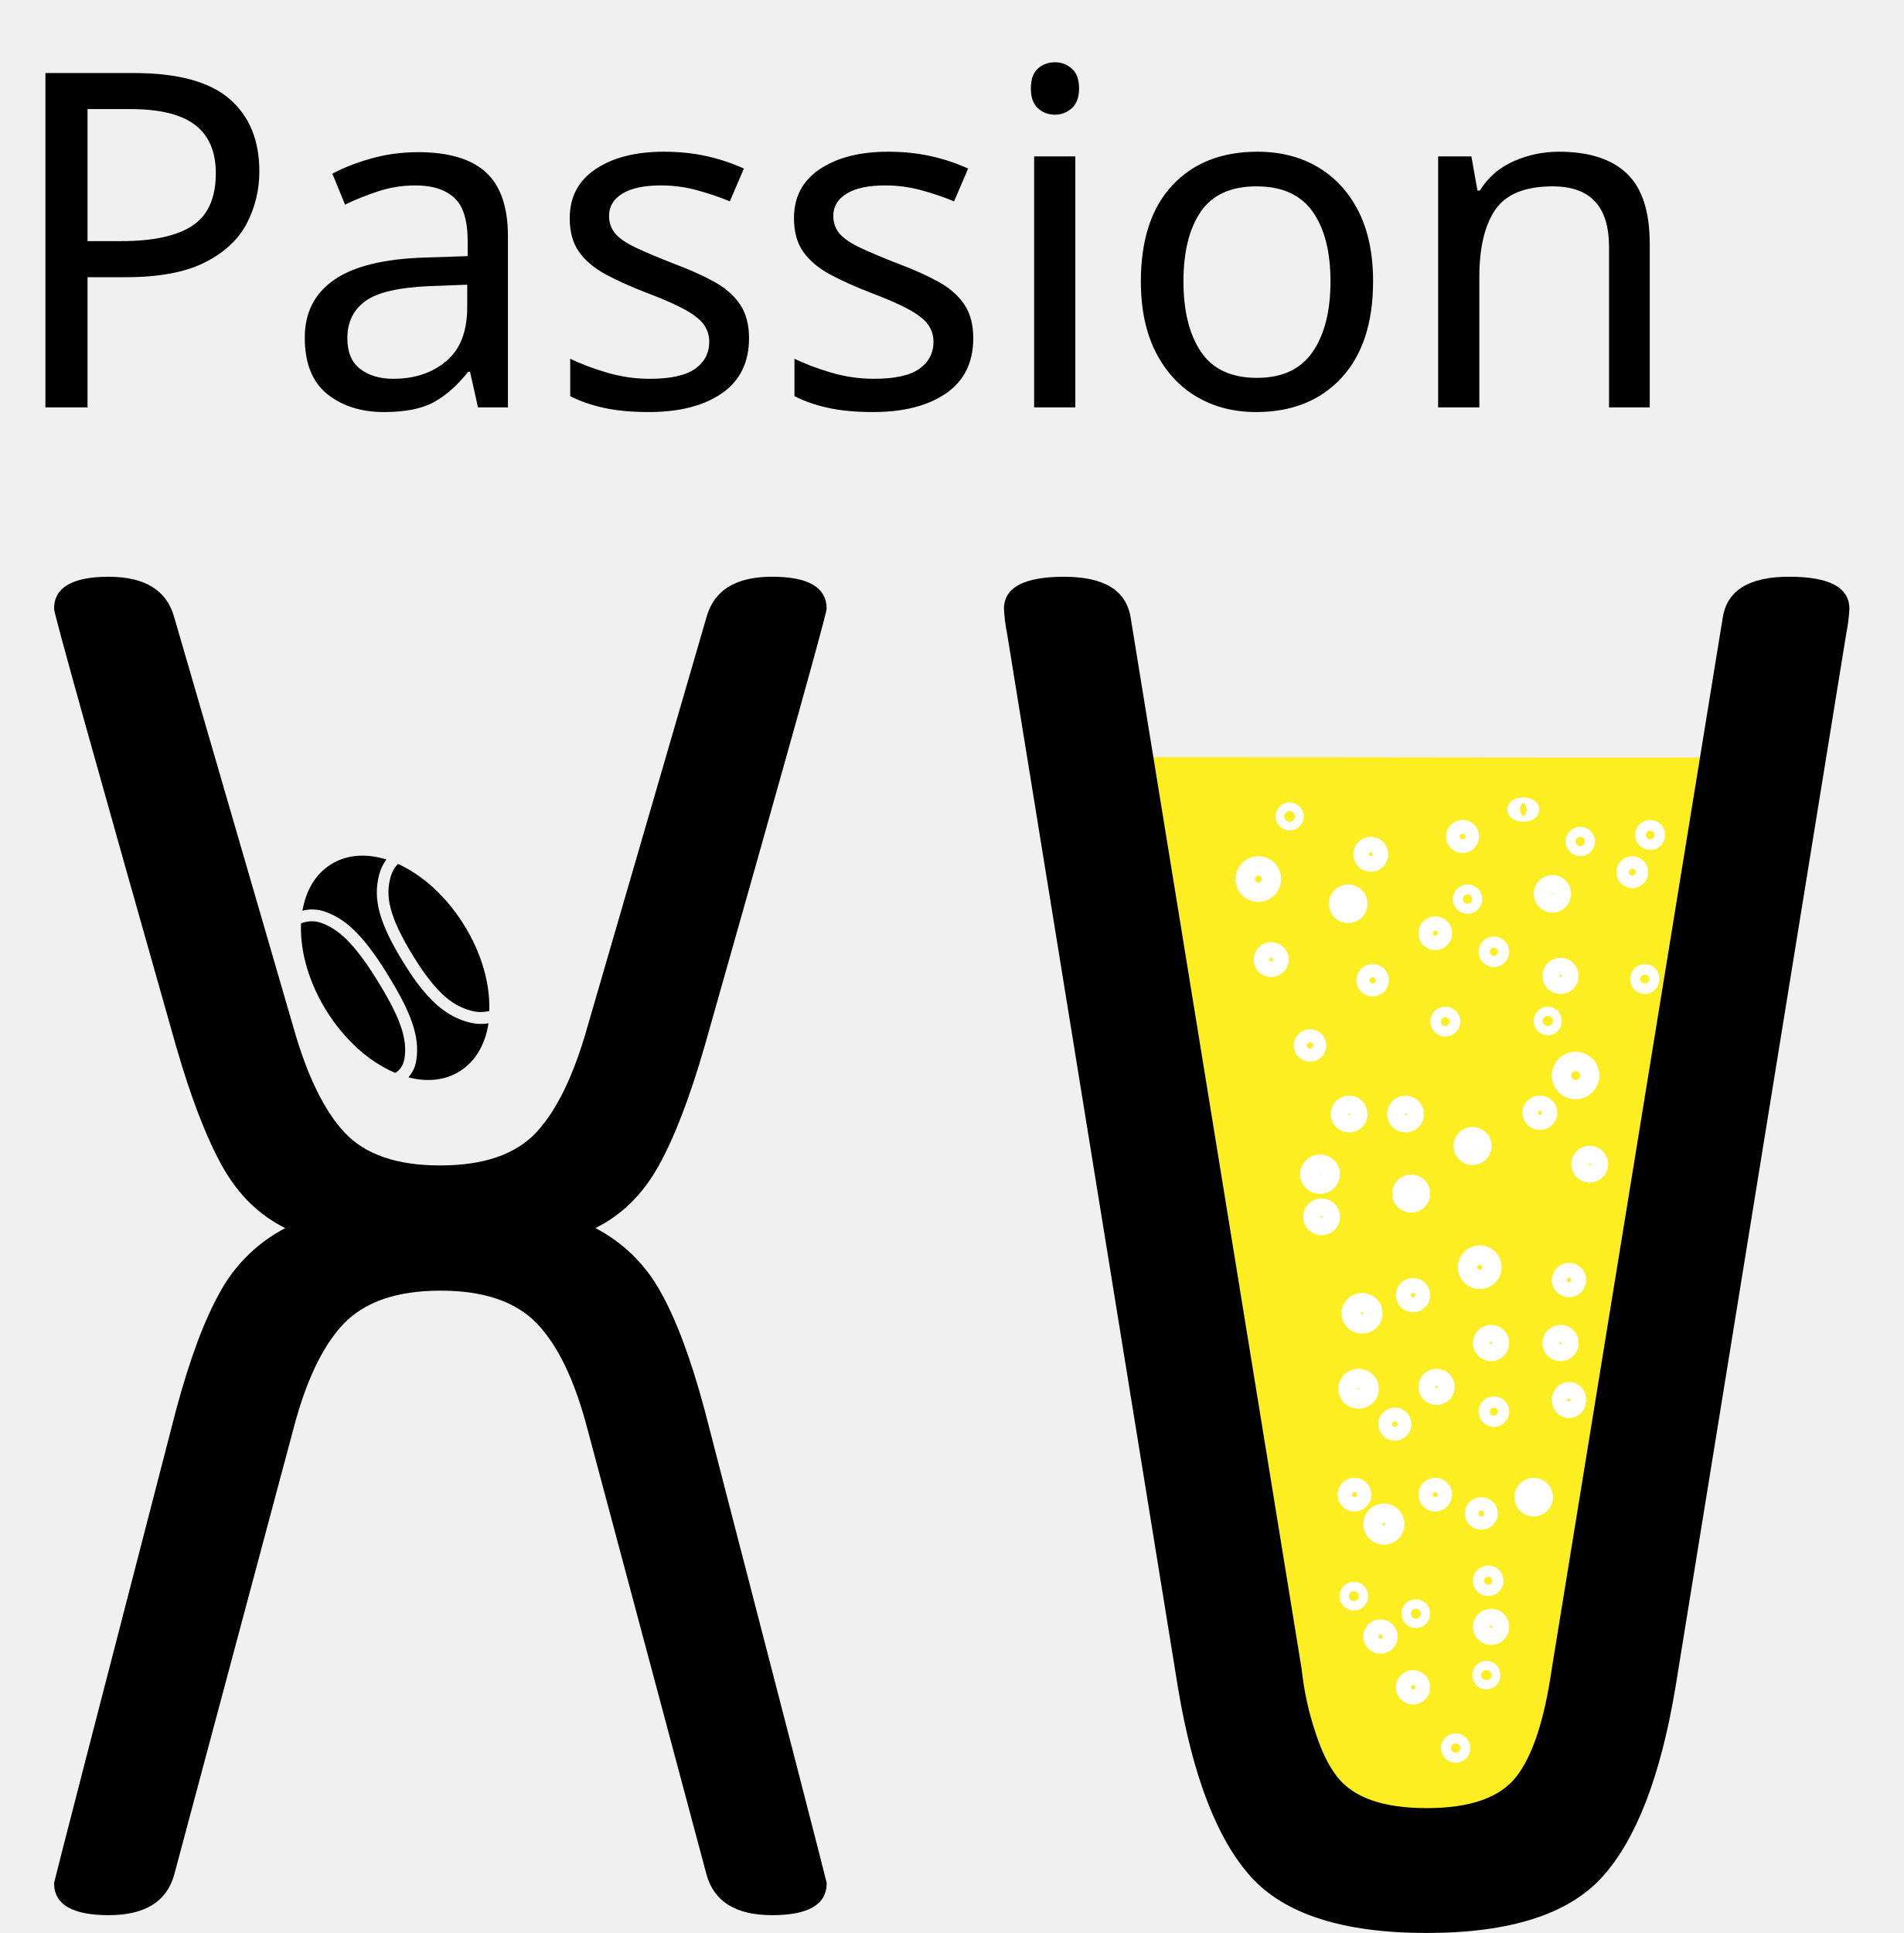
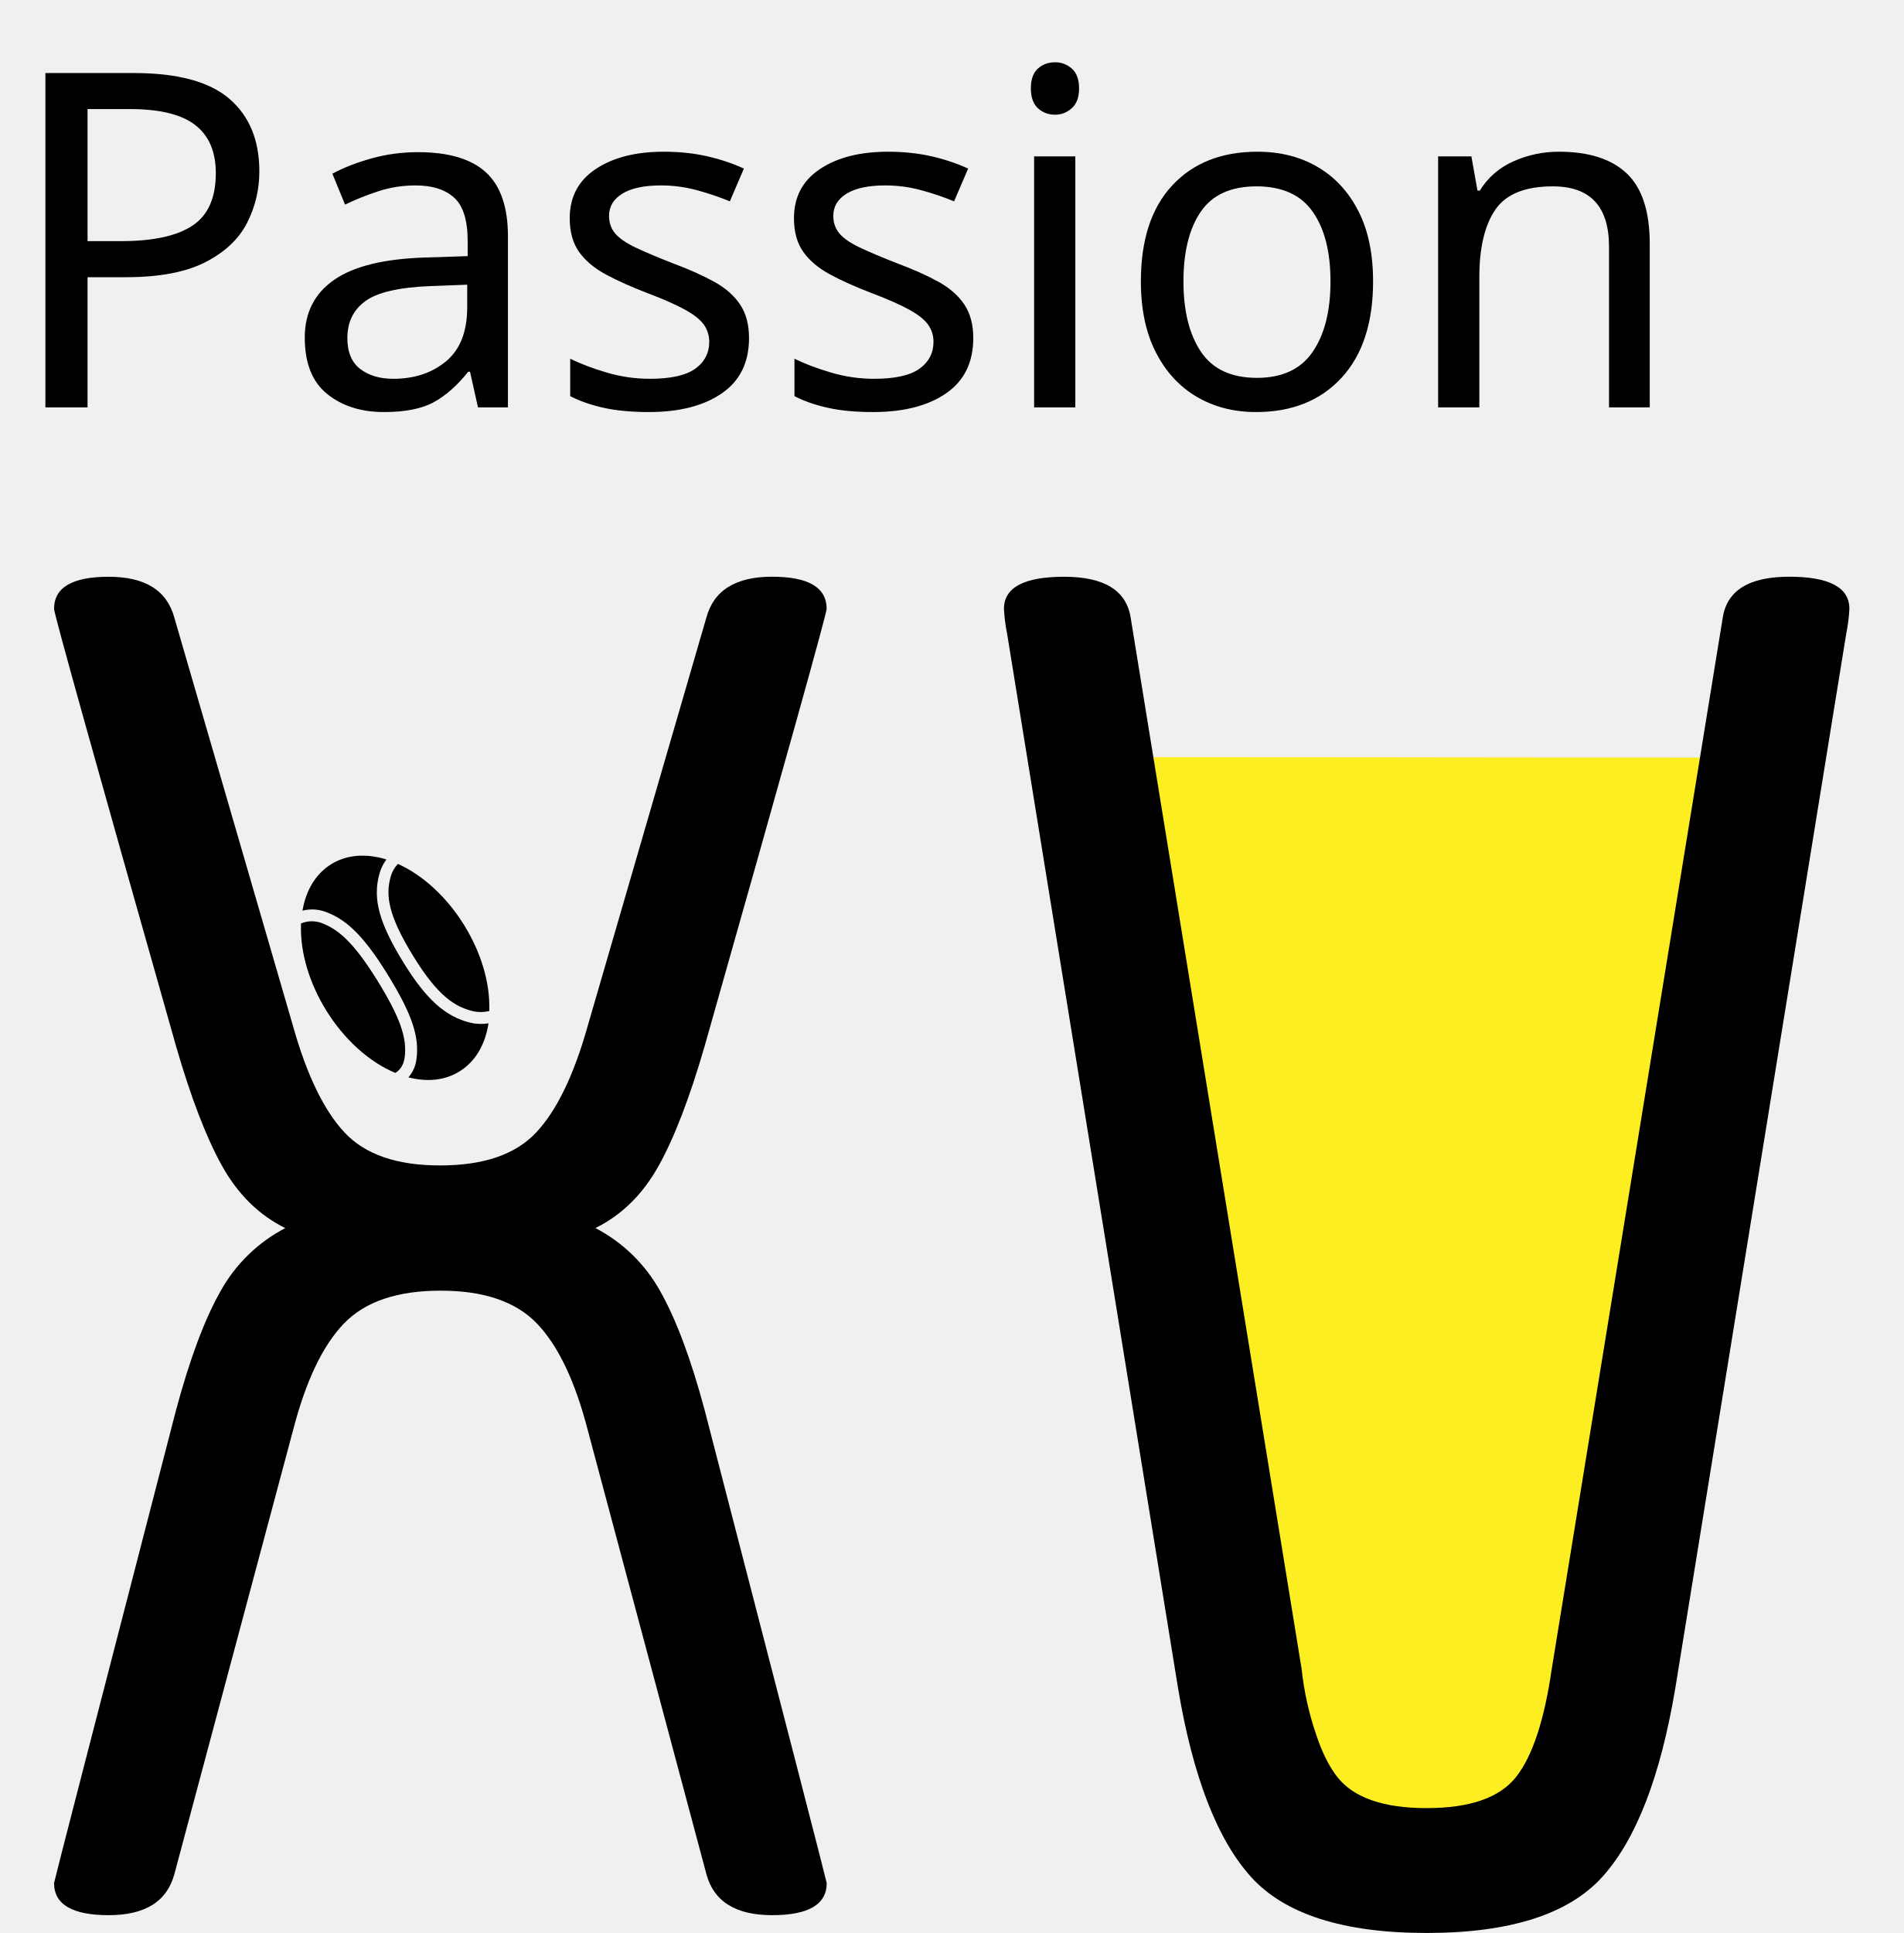
<svg xmlns="http://www.w3.org/2000/svg" viewBox="0 0 983.14 998.2">
  <defs>
    <style>
      
      #Biere {
        -webkit-animation: remplissage 4s;
        animation: remplissage 4s;
        -webkit-transform-origin:  50% 100%;
        transform-origin:  50% 100%;
      }

      
      @-webkit-keyframes remplissage {
          0% {
            -webkit-transform:  scale(1, 0);
            transform:  scale(1, 0);
            transform-box:  fill-box;
          }
          100% {
            -webkit-transform:  scale(1, 1);
            transform:  scale(1, 1);
            transform-box:  fill-box;
          }
        }
        @keyframes remplissage {
          0% {
            -webkit-transform:  scale(1, 0);
            transform:  scale(0.9, 0);
            transform-box:  fill-box;
          }
          100% {
            -webkit-transform:  scale(1, 1);
            transform:  scale(1, 1);
            transform-box:  fill-box;
          }
        }
      
+       
      .cls-1 {
        fill: #fcee21;
-       }
- 
- 
-       
-       .cls-2, .cls-3 {
-         fill: none;
-       }
- 
-       
-       .cls-3 {
-         stroke: #fff;
-         stroke-miterlimit: 10;
-         stroke-width: 10px;
      }

      
      .cls-4 {
        fill-rule: evenodd;
      }

      
      .cls-5 {
        font-size: 241.8px;
        font-family: Offside-Regular, Offside;
      }
    </style>
  </defs>
  <g id="XV">
    <g id="Biere" data-animator-group="true">
      <path id="Liquide" class="cls-1" d="M1461.38,1152c143.12,0,142.41.18,285.52.18-38.36,234.19-52.71,323.93-76.39,469.71-1.62,9.94-5,41.53-19.41,59.06-10.69,13-33,15.46-47.31,15-6.3-.21-36.33,1-46.52-16-15.46-25.78-18-46.28-19.87-58C1512.16,1466.51,1497.87,1376.67,1461.38,1152Z" transform="translate(-867 -761)" />
-       <g id="Bulles">
-         <ellipse class="cls-2" cx="765.43" cy="481.14" rx="5.18" ry="13.27" />
-         <circle class="cls-3" cx="649.92" cy="453.96" r="6.79" />
-         <circle class="cls-3" cx="801.83" cy="461.56" r="4.69" />
-         <circle class="cls-3" cx="852.3" cy="431.15" r="2.75" />
-         <circle class="cls-3" cx="708" cy="441.18" r="4.04" />
-         <circle class="cls-3" cx="741.32" cy="481.94" r="3.72" />
-         <ellipse class="cls-3" cx="799.4" cy="527.24" rx="2.26" ry="2.43" />
-         <circle class="cls-3" cx="746.5" cy="527.56" r="2.75" />
-         <circle class="cls-3" cx="708.97" cy="506.21" r="3.4" />
-         <circle class="cls-3" cx="696.35" cy="466.74" r="5.01" />
-         <ellipse class="cls-3" cx="849.55" cy="505.56" rx="2.59" ry="2.75" />
-         <circle class="cls-3" cx="806.03" cy="503.95" r="4.37" />
-         <circle class="cls-3" cx="821.08" cy="601.17" r="4.53" />
-         <circle class="cls-3" cx="760.57" cy="591.79" r="4.85" />
-         <circle class="cls-3" cx="725.96" cy="575.29" r="4.53" />
-         <circle class="cls-3" cx="676.62" cy="539.86" r="3.4" />
-         <circle class="cls-3" cx="696.84" cy="575.29" r="4.53" />
-         <ellipse class="cls-3" cx="681.79" cy="606.35" rx="5.34" ry="5.18" />
-         <circle class="cls-3" cx="682.6" cy="628.35" r="4.53" />
-         <circle class="cls-3" cx="728.87" cy="616.38" r="4.85" />
-         <circle class="cls-3" cx="764.29" cy="654.39" r="6.31" />
-         <circle class="cls-3" cx="729.84" cy="668.79" r="3.88" />
-         <ellipse class="cls-3" cx="703.47" cy="678.17" rx="5.66" ry="5.5" />
-         <circle class="cls-3" cx="810.4" cy="661.02" r="3.88" />
-         <circle class="cls-3" cx="806.03" cy="693.54" r="4.37" />
-         <circle class="cls-3" cx="770.12" cy="693.54" r="4.37" />
-         <circle class="cls-3" cx="741.97" cy="716.19" r="4.37" />
-         <circle class="cls-3" cx="720.45" cy="735.44" r="3.56" />
-         <ellipse class="cls-3" cx="701.69" cy="717.16" rx="5.5" ry="5.34" />
-         <circle class="cls-3" cx="771.57" cy="728.97" r="2.91" />
-         <ellipse class="cls-3" cx="810.4" cy="722.98" rx="3.88" ry="4.37" />
-         <circle class="cls-3" cx="813.8" cy="555.39" r="7.28" />
-         <ellipse class="cls-3" cx="795.35" cy="574.64" rx="4.04" ry="3.88" />
-         <circle class="cls-3" cx="792.12" cy="773.13" r="5.01" />
-         <ellipse class="cls-3" cx="765.1" cy="781.54" rx="3.56" ry="3.4" />
-         <circle class="cls-3" cx="741.32" cy="771.84" r="3.72" />
-         <circle class="cls-3" cx="714.79" cy="787.04" r="5.66" />
-         <circle class="cls-3" cx="699.59" cy="771.84" r="3.72" />
-         <circle class="cls-3" cx="768.66" cy="816.32" r="2.91" />
-         <circle class="cls-3" cx="731.29" cy="833.31" r="2.43" />
-         <circle class="cls-3" cx="713.01" cy="845.12" r="3.88" />
-         <circle class="cls-3" cx="699.26" cy="824.25" r="2.43" />
-         <circle class="cls-3" cx="770.12" cy="840.1" r="4.37" />
-         <ellipse class="cls-3" cx="767.69" cy="865.02" rx="2.26" ry="2.43" />
-         <circle class="cls-3" cx="729.84" cy="871.33" r="3.88" />
-         <circle class="cls-3" cx="751.84" cy="902.71" r="2.59" />
-         <circle class="cls-3" cx="755.4" cy="431.96" r="3.56" />
-         <ellipse class="cls-3" cx="786.78" cy="418.05" rx="3.24" ry="1.29" />
-         <circle class="cls-3" cx="816.22" cy="434.55" r="2.59" />
-         <circle class="cls-3" cx="843.08" cy="450.4" r="3.24" />
-         <circle class="cls-3" cx="771.57" cy="491.49" r="2.91" />
-         <circle class="cls-3" cx="757.99" cy="464.31" r="2.59" />
-         <circle class="cls-3" cx="666.1" cy="421.6" r="2.26" />
-         <circle class="cls-3" cx="656.56" cy="495.53" r="4.04" />
-       </g>
    </g>
    <g id="Ballon" data-name="Ballon">
      <path class="cls-4" d="M1106.73,1238.73c-9-14.54-21.32-25.81-34.19-31.61a15.82,15.82,0,0,0-3.82,6.86c-2.54,9.36-1.41,19.54,12.06,41.3,12.43,20.08,21.22,25.68,30.6,27.91h0a18.71,18.71,0,0,0,8.34-.09c0-.24,0-.48,0-.72C1120.1,1268.33,1115.45,1252.83,1106.73,1238.73ZM1033,1237.6a14.52,14.52,0,0,0-10.5.26c0,.43-.05.85-.05,1.29-.3,14,4.34,29.56,13.06,43.66,9.35,15.09,22.27,26.66,35.67,32.24,1.94-1.15,4.17-3.4,4.8-7.79,1.47-10.16-2.4-21.07-14.28-40.25C1049.13,1246.78,1041.12,1240.62,1033,1237.6Zm77.07,51.55,0,0c-12.84-3.05-22.81-11.93-34.39-30.64-12.81-20.69-16.27-33.19-12.76-46.11a22,22,0,0,1,3.66-7.56c-1.07-.33-2.13-.63-3.19-.88-9.46-2.22-18.22-1.08-25.32,3.31-7.9,4.89-13,13.26-14.84,24a20,20,0,0,1,11.94.61c9.35,3.46,18.34,10.21,31.78,31.92,12.73,20.56,16.83,32.58,15.13,44.34a17,17,0,0,1-4.14,9.19c.35.1.71.19,1.07.27,9.45,2.23,18.21,1.09,25.31-3.31,8.1-5,13.27-13.69,15-24.84A24.22,24.22,0,0,1,1110,1289.15Z" transform="translate(-867 -761)" />
    </g>
    <g id="Lettres">
      <path id="X" d="M1294,1733.41q0,16.59-28.21,16.58t-33.93-21.19l-61.33-229.47q-9.81-37.78-26.16-54.83t-49.89-17q-33.53,0-49.88,17t-26.17,54.83L957.06,1728.8q-5.73,21.2-33.93,21.19t-28.21-16.58q0-.92,63-244.21,10.64-39.63,22.9-61.29a81,81,0,0,1,33.52-32.72q-20.44-10.12-32.71-32.24t-23.71-61.75q-63-222.09-63-225.78,0-16.58,28.21-16.58T957.06,1080l61.33,211q10.64,37.77,26.58,54.83t49.47,17q33.54,0,49.48-17t26.57-54.83l61.33-211q5.72-21.18,33.93-21.18t28.21,16.58q0,3.69-63,225.78-11.45,39.63-23.71,61.75t-32.71,32.24a80.91,80.91,0,0,1,33.52,32.72q12.27,21.67,22.9,61.29Q1294,1732.49,1294,1733.41Z" transform="translate(-867 -761)" />
      <path id="V" d="M1694.65,1730.18q-26.18,29-90.78,29t-90.76-29q-26.16-29-37.61-97.22l-88.31-544.64a87.1,87.1,0,0,1-1.64-12.9q0-16.58,31.07-16.58T1451,1080l14.29,87.83q37,227.49,74,455a155.85,155.85,0,0,0,7.46,33.76q4.6,13.93,10.94,22,12.66,16.13,46.19,16.12t46.21-16.12q12.68-16.14,18.4-55.77L1756.8,1080q3.27-21.18,34.34-21.18t31.08,16.58a87.1,87.1,0,0,1-1.64,12.9L1732.27,1633Q1720.81,1701.15,1694.65,1730.18Z" transform="translate(-867 -761)" />
    </g>
  </g>
  <g id="Passion">
    <text class="cls-5" transform="translate(0 210.36)">Passion</text>
  </g>
</svg>
